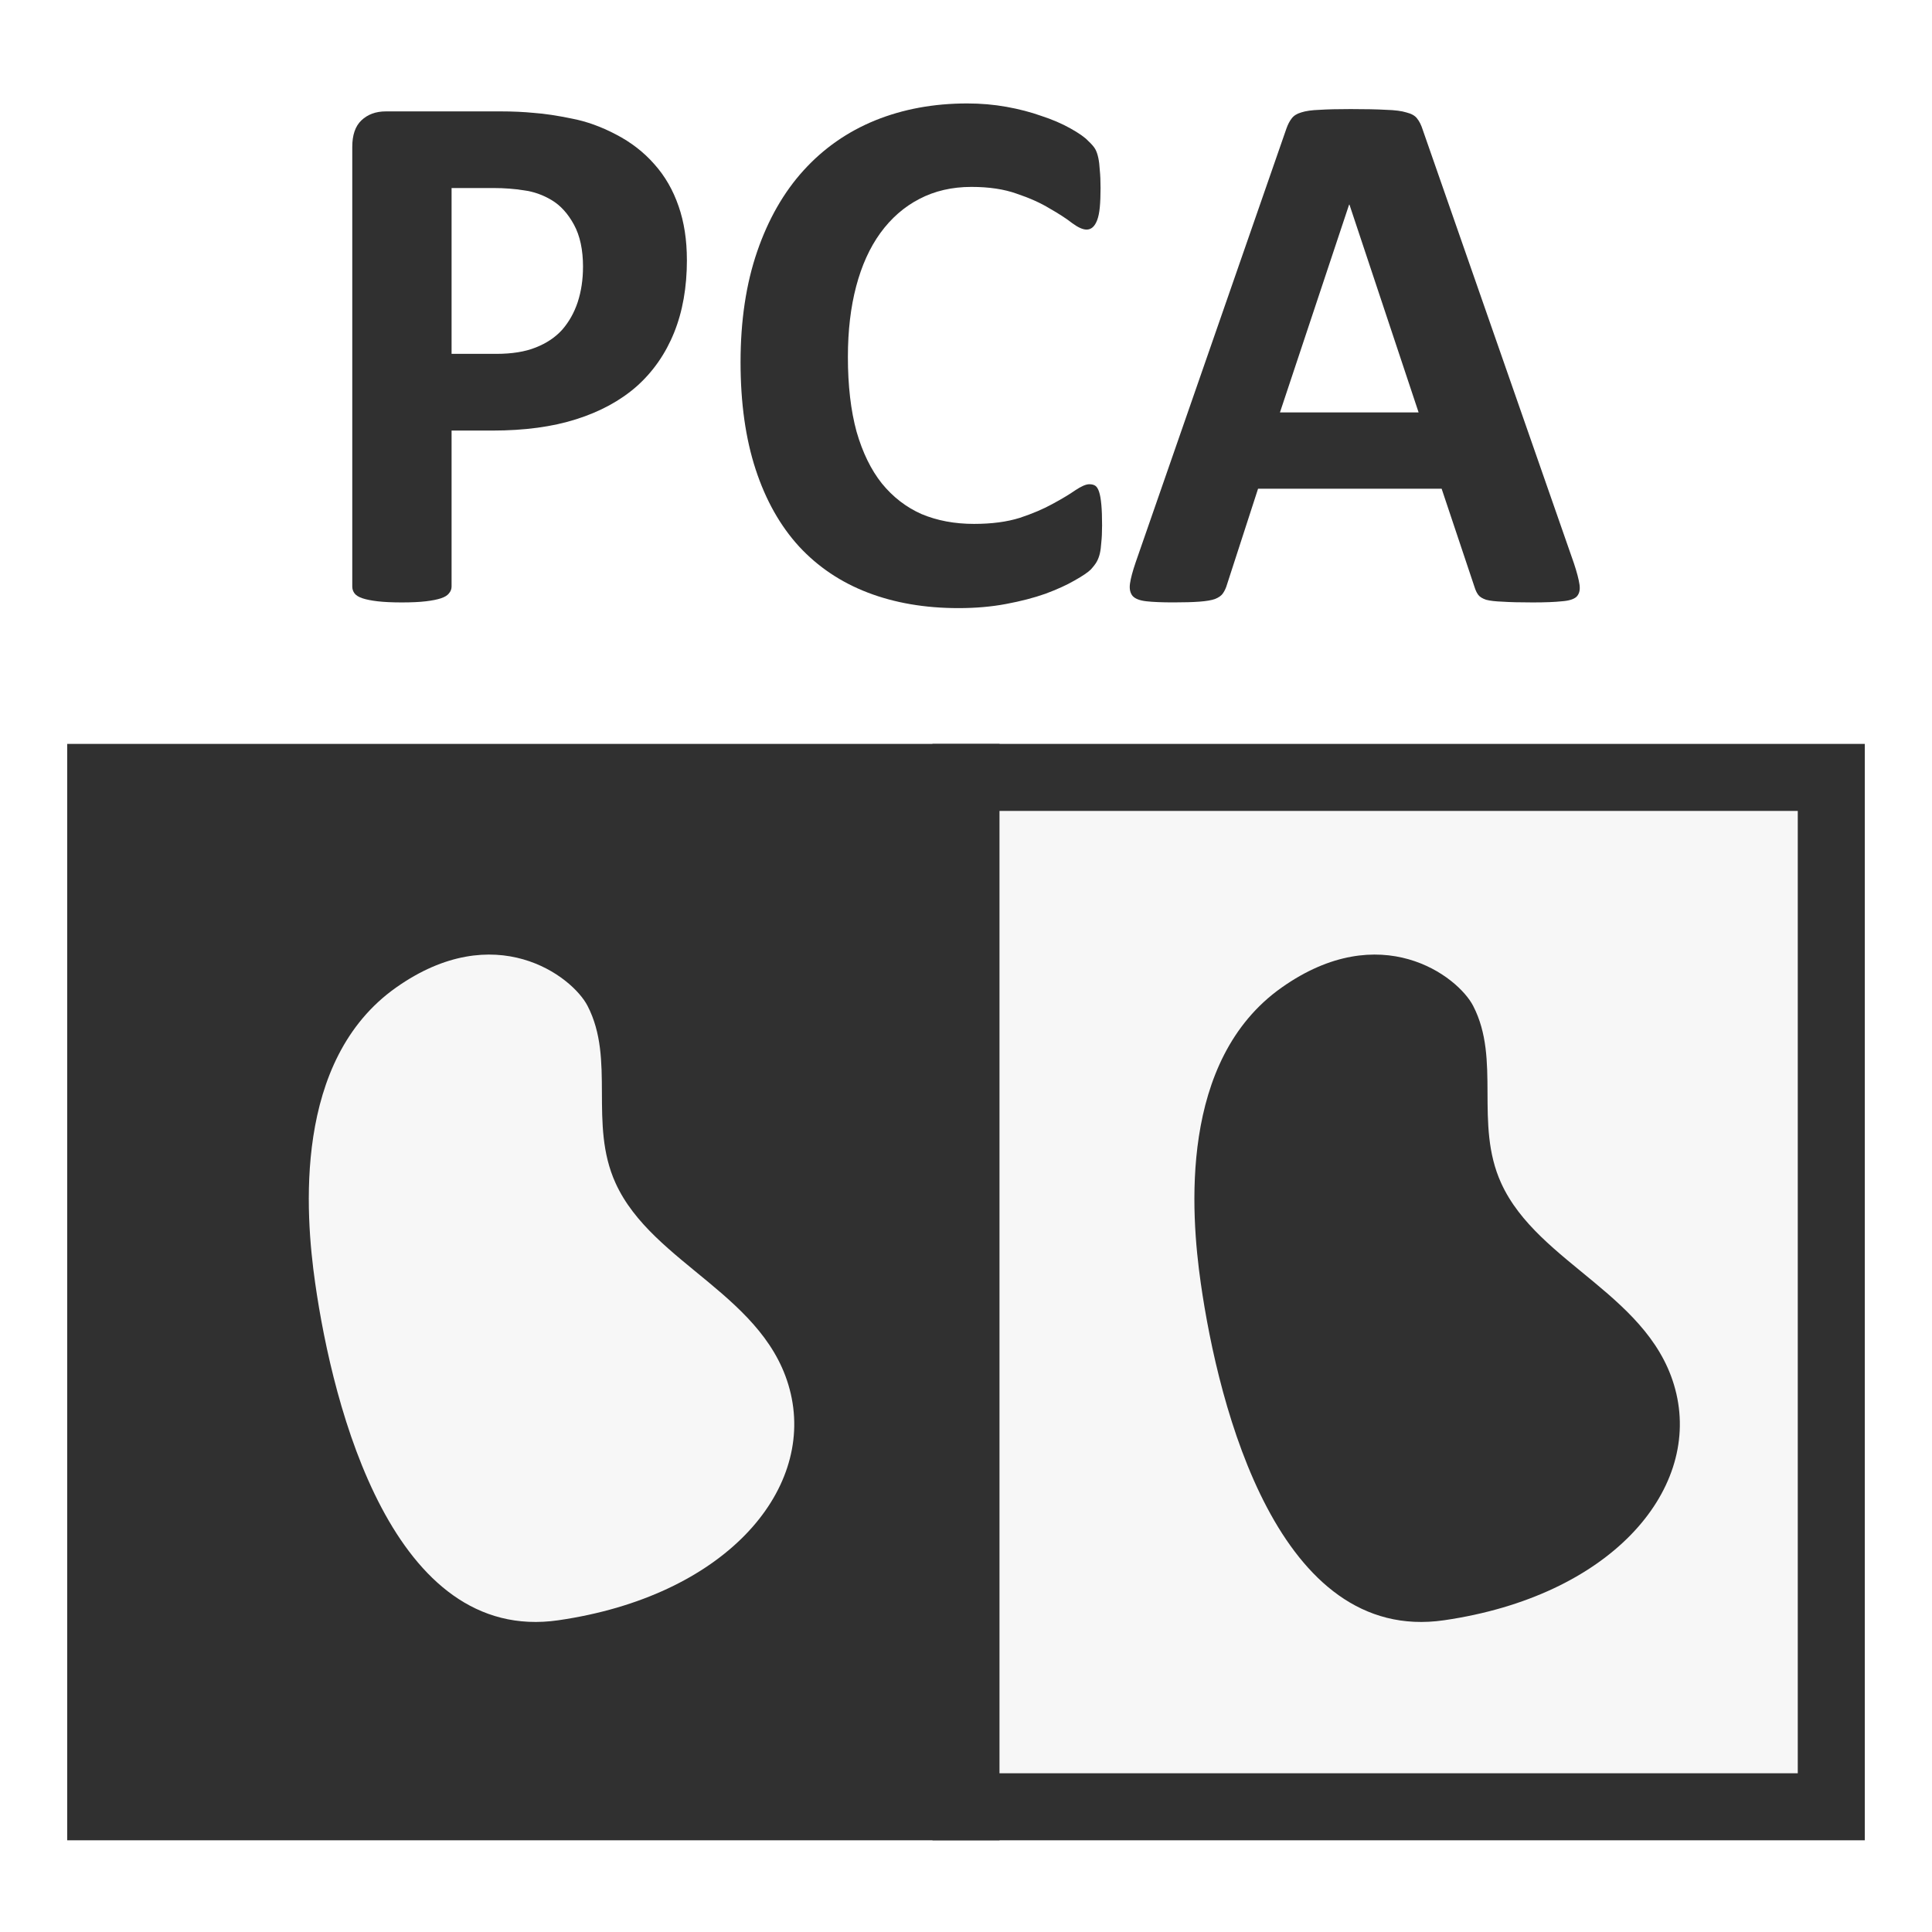
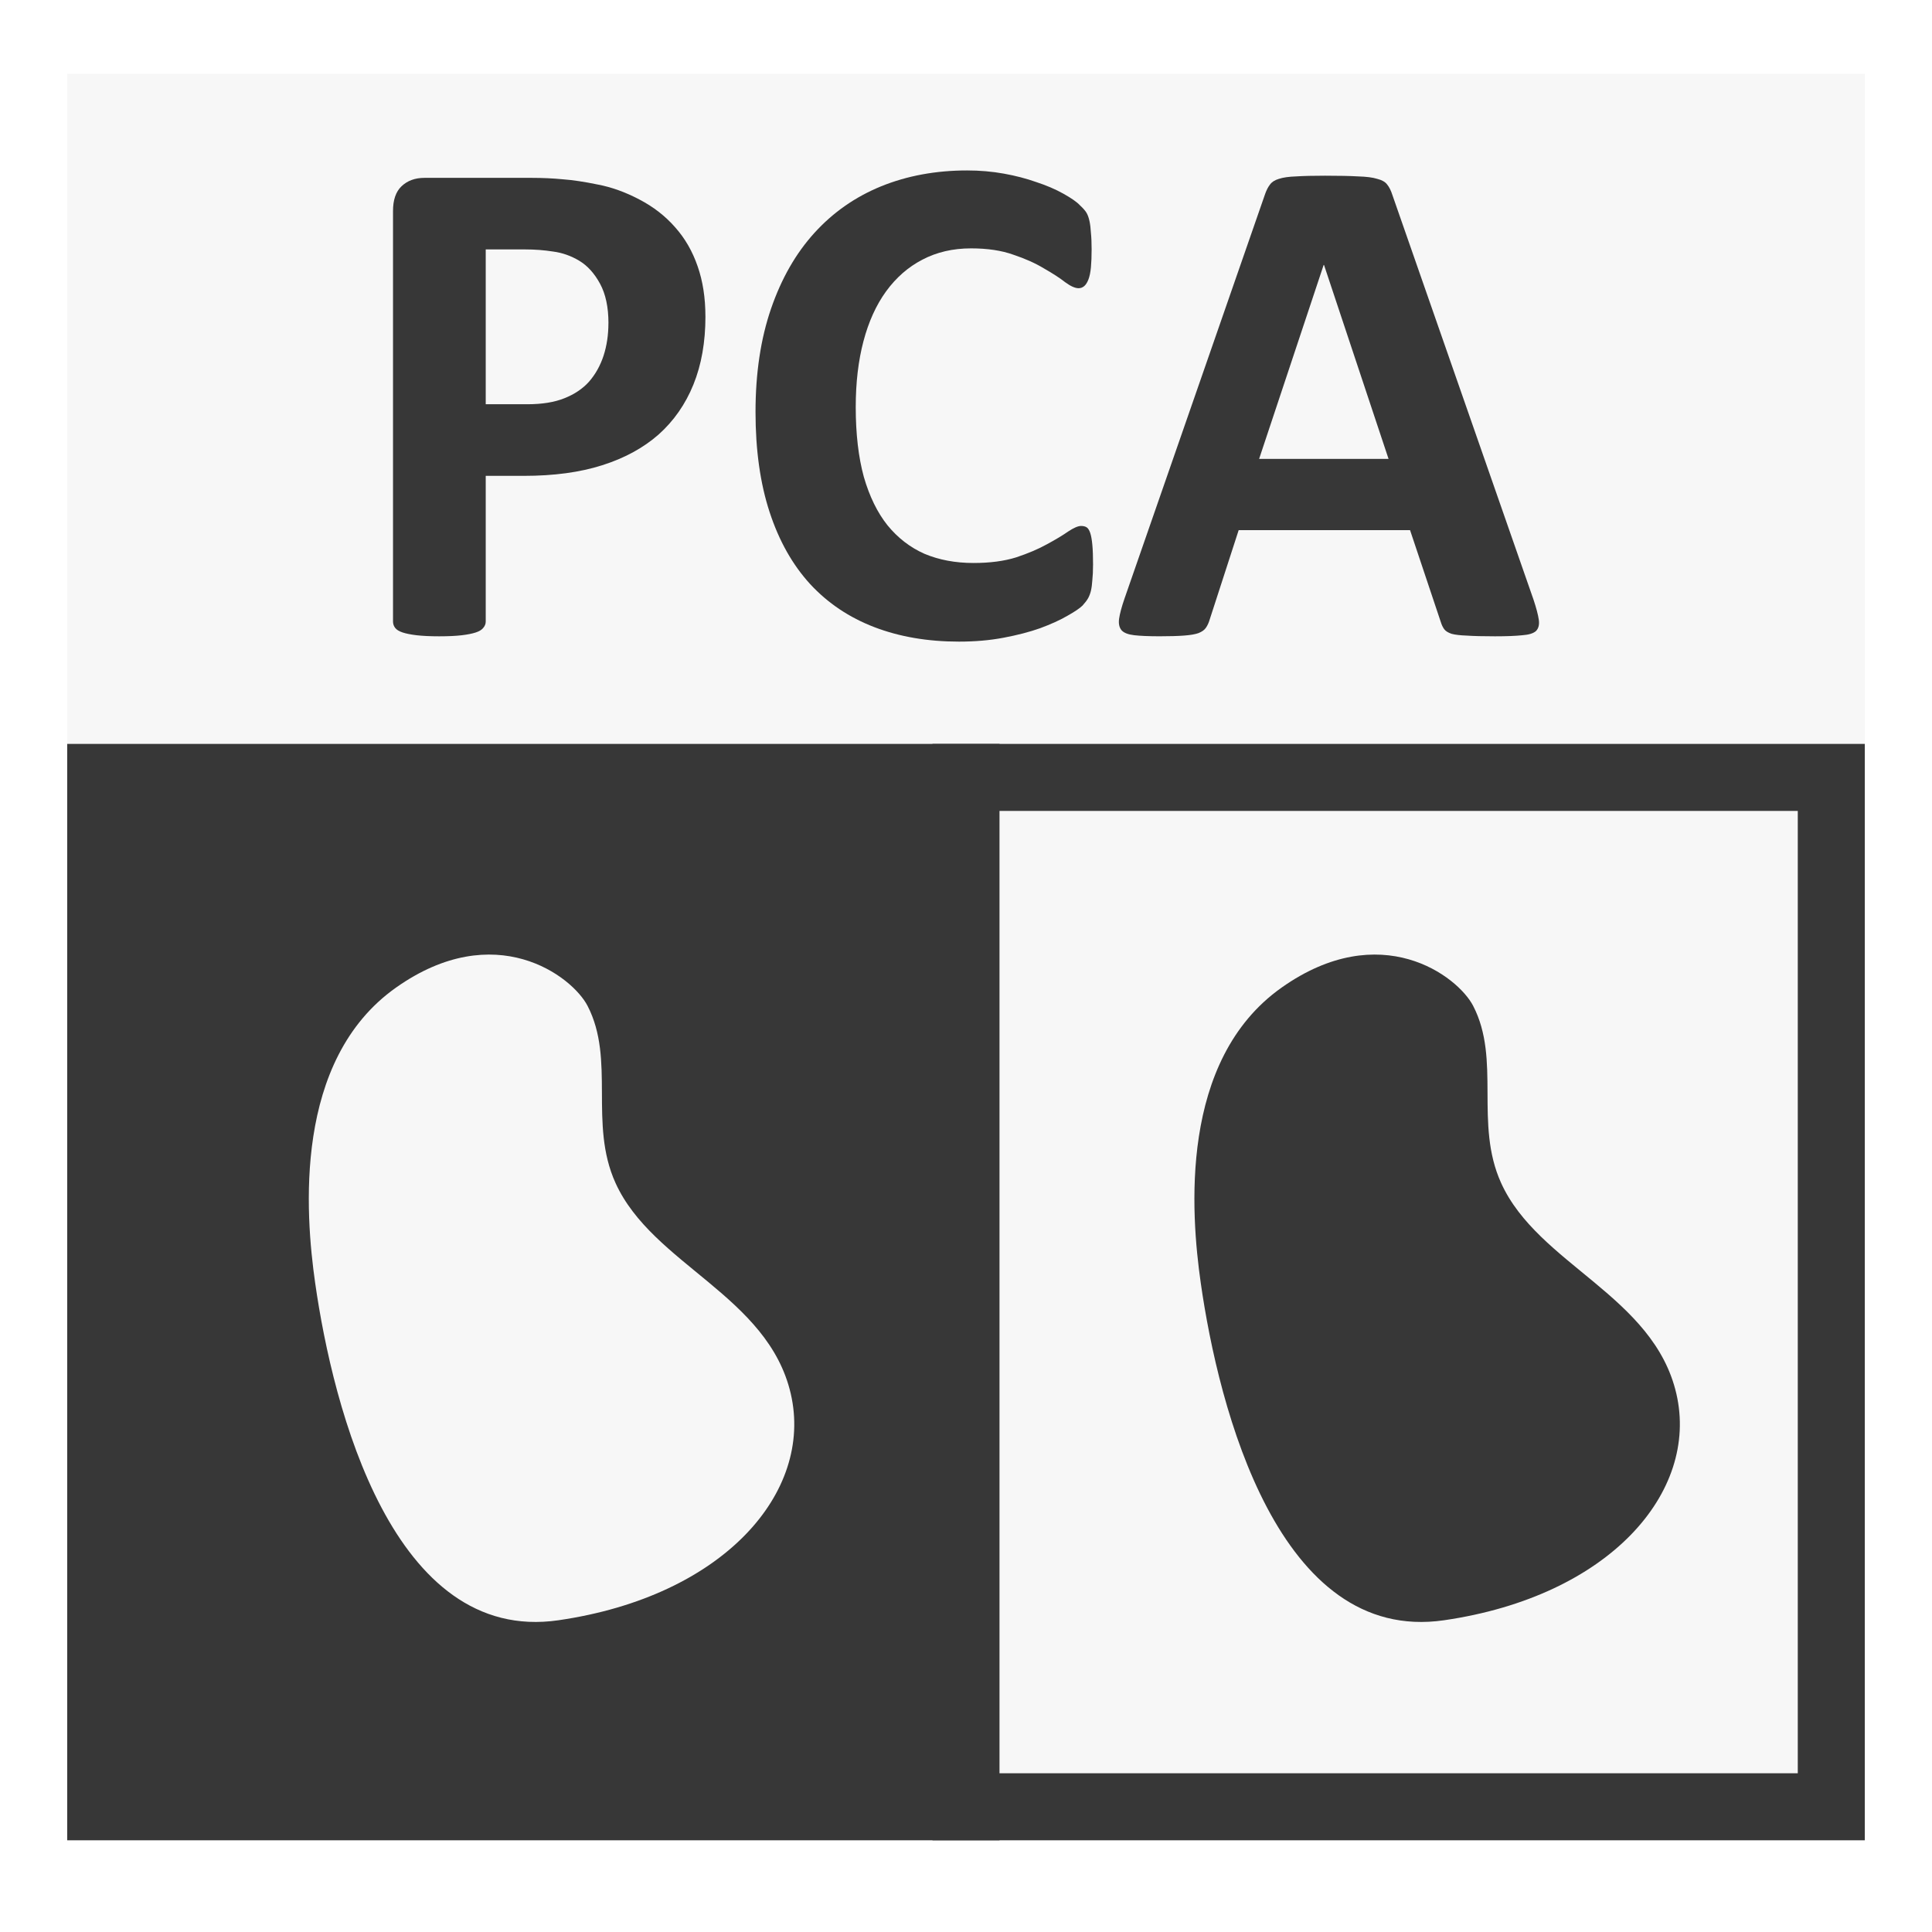
- <svg xmlns="http://www.w3.org/2000/svg" width="86.5" version="1.1" height="86.5" id="svg2" viewBox="0 0 63.794 63.794">
+ <svg xmlns="http://www.w3.org/2000/svg" viewBox="0 0 63.794 63.794" id="svg2" height="86.5" version="1.1" width="86.5">
  <defs id="defs5455">
    <marker orient="auto" refY="0" refX="0" id="marker7172" style="overflow:visible">
      <path id="path7170" style="fill:#3a3a3a;fill-opacity:1;fill-rule:evenodd;stroke:#3a3a3a;stroke-width:0.625;stroke-linejoin:round;stroke-opacity:1" d="M 8.719,4.034 -2.207,0.016 8.719,-4.002 c -1.745,2.372 -1.735,5.617 -6e-7,8.035 z" transform="scale(-0.6)" />
    </marker>
    <marker style="overflow:visible" id="marker6446" refX="0.0" refY="0.0" orient="auto">
      <path transform="scale(0.4)" style="fill-rule:evenodd;stroke:#3a3a3a;stroke-width:1pt;stroke-opacity:1;fill:#3a3a3a;fill-opacity:1" d="M 5.77,0.0 L -2.88,5.0 L -2.88,-5.0 L 5.77,0.0 z " id="path6444" />
    </marker>
    <marker style="overflow:visible" id="marker6374" refX="0.0" refY="0.0" orient="auto">
      <path transform="scale(0.2)" style="fill-rule:evenodd;stroke:#3a3a3a;stroke-width:1pt;stroke-opacity:1;fill:#3a3a3a;fill-opacity:1" d="M 5.77,0.0 L -2.88,5.0 L -2.88,-5.0 L 5.77,0.0 z " id="path6372" />
    </marker>
    <marker style="overflow:visible" id="marker5660" refX="0" refY="0" orient="auto">
      <path transform="scale(-0.6)" d="M 8.719,4.034 -2.207,0.016 8.719,-4.002 c -1.745,2.372 -1.735,5.617 -6e-7,8.035 z" style="fill:#3a3a3a;fill-opacity:1;fill-rule:evenodd;stroke:#3a3a3a;stroke-width:0.625;stroke-linejoin:round;stroke-opacity:1" id="path5658" />
    </marker>
    <marker style="overflow:visible;" id="marker5598" refX="0.0" refY="0.0" orient="auto">
      <path transform="scale(0.4) rotate(180) translate(10,0)" style="fill-rule:evenodd;stroke:#3a3a3a;stroke-width:1pt;stroke-opacity:1;fill:#3a3a3a;fill-opacity:1" d="M 0.0,0.0 L 5.0,-5.0 L -12.5,0.0 L 5.0,5.0 L 0.0,0.0 z " id="path5596" />
    </marker>
    <marker orient="auto" refY="0.0" refX="0.0" id="marker1836" style="overflow:visible;">
      <path id="path1834" style="fill-rule:evenodd;stroke-width:0.625;stroke-linejoin:round;stroke:#3a3a3a;stroke-opacity:1;fill:#3a3a3a;fill-opacity:1" d="M 8.719,4.034 L -2.207,0.016 L 8.719,-4.002 C 6.973,-1.63 6.983,1.616 8.719,4.034 z " transform="scale(0.6) rotate(180) translate(0,0)" />
    </marker>
    <marker orient="auto" refY="0.0" refX="0.0" id="marker1748" style="overflow:visible;">
      <path id="path1746" d="M 0.0,0.0 L 5.0,-5.0 L -12.5,0.0 L 5.0,5.0 L 0.0,0.0 z " style="fill-rule:evenodd;stroke:#4d4d4d;stroke-width:1pt;stroke-opacity:1;fill:#4d4d4d;fill-opacity:1" transform="scale(0.4) rotate(180) translate(10,0)" />
    </marker>
    <marker orient="auto" refY="0.0" refX="0.0" id="marker1654" style="overflow:visible">
      <path id="path1652" d="M 5.77,0.0 L -2.88,5.0 L -2.88,-5.0 L 5.77,0.0 z " style="fill-rule:evenodd;stroke:#4d4d4d;stroke-width:1pt;stroke-opacity:1;fill:#4d4d4d;fill-opacity:1" transform="scale(0.4)" />
    </marker>
    <marker orient="auto" refY="0.0" refX="0.0" id="marker1578" style="overflow:visible;">
      <path id="path1576" style="fill-rule:evenodd;stroke-width:0.625;stroke-linejoin:round;stroke:#4d4d4d;stroke-opacity:1;fill:#4d4d4d;fill-opacity:1" d="M 8.719,4.034 L -2.207,0.016 L 8.719,-4.002 C 6.973,-1.63 6.983,1.616 8.719,4.034 z " transform="scale(0.6) rotate(180) translate(0,0)" />
    </marker>
    <marker orient="auto" refY="0.0" refX="0.0" id="Arrow1Sstart" style="overflow:visible">
      <path id="path874" d="M 0.0,0.0 L 5.0,-5.0 L -12.5,0.0 L 5.0,5.0 L 0.0,0.0 z " style="fill-rule:evenodd;stroke:#4d4d4d;stroke-width:1pt;stroke-opacity:1;fill:#4d4d4d;fill-opacity:1" transform="scale(0.2) translate(6,0)" />
    </marker>
    <marker orient="auto" refY="0.0" refX="0.0" id="Arrow2Mend" style="overflow:visible;">
      <path id="path889" style="fill-rule:evenodd;stroke-width:0.625;stroke-linejoin:round;stroke:#4d4d4d;stroke-opacity:1;fill:#4d4d4d;fill-opacity:1" d="M 8.719,4.034 L -2.207,0.016 L 8.719,-4.002 C 6.973,-1.63 6.983,1.616 8.719,4.034 z " transform="scale(0.6) rotate(180) translate(0,0)" />
    </marker>
    <marker orient="auto" refY="0.0" refX="0.0" id="marker1242" style="overflow:visible;">
      <path id="path1240" style="fill-rule:evenodd;stroke-width:0.625;stroke-linejoin:round;stroke:#4d4d4d;stroke-opacity:1;fill:#4d4d4d;fill-opacity:1" d="M 8.719,4.034 L -2.207,0.016 L 8.719,-4.002 C 6.973,-1.63 6.983,1.616 8.719,4.034 z " transform="scale(1.1) rotate(180) translate(1,0)" />
    </marker>
    <marker orient="auto" refY="0.0" refX="0.0" id="Arrow2Sstart" style="overflow:visible">
      <path id="path892" style="fill-rule:evenodd;stroke-width:0.625;stroke-linejoin:round;stroke:#4d4d4d;stroke-opacity:1;fill:#4d4d4d;fill-opacity:1" d="M 8.719,4.034 L -2.207,0.016 L 8.719,-4.002 C 6.973,-1.63 6.983,1.616 8.719,4.034 z " transform="scale(0.3) translate(-2.3,0)" />
    </marker>
    <marker orient="auto" refY="0.0" refX="0.0" id="Arrow1Mend" style="overflow:visible;">
      <path id="path871" d="M 0.0,0.0 L 5.0,-5.0 L -12.5,0.0 L 5.0,5.0 L 0.0,0.0 z " style="fill-rule:evenodd;stroke:#4d4d4d;stroke-width:1pt;stroke-opacity:1;fill:#4d4d4d;fill-opacity:1" transform="scale(0.4) rotate(180) translate(10,0)" />
    </marker>
    <marker orient="auto" refY="0.0" refX="0.0" id="Arrow2Lend" style="overflow:visible;">
      <path id="path883" style="fill-rule:evenodd;stroke-width:0.625;stroke-linejoin:round;stroke:#4d4d4d;stroke-opacity:1;fill:#4d4d4d;fill-opacity:1" d="M 8.719,4.034 L -2.207,0.016 L 8.719,-4.002 C 6.973,-1.63 6.983,1.616 8.719,4.034 z " transform="scale(1.1) rotate(180) translate(1,0)" />
    </marker>
    <marker orient="auto" refY="0.0" refX="0.0" id="Arrow1Lend" style="overflow:visible;">
      <path id="path865" d="M 0.0,0.0 L 5.0,-5.0 L -12.5,0.0 L 5.0,5.0 L 0.0,0.0 z " style="fill-rule:evenodd;stroke:#4d4d4d;stroke-width:1pt;stroke-opacity:1;fill:#4d4d4d;fill-opacity:1" transform="scale(0.8) rotate(180) translate(12.5,0)" />
    </marker>
    <style id="current-color-scheme" type="text/css">
      .ColorScheme-Text {
        color:#4d4d4d;
      }
      </style>
    <style id="current-color-scheme-3" type="text/css">
      .ColorScheme-Text {
        color:#4d4d4d;
      }
      </style>
    <style id="current-color-scheme-5" type="text/css">
      .ColorScheme-Text {
        color:#4d4d4d;
      }
      </style>
    <style id="current-color-scheme-35" type="text/css">
      .ColorScheme-PositiveText {
        color:#27ae60;
      }
      </style>
    <marker orient="auto" refY="0" refX="0" id="marker1836-6" style="overflow:visible">
      <path id="path1834-7" style="fill:#3a3a3a;fill-opacity:1;fill-rule:evenodd;stroke:#3a3a3a;stroke-width:0.625;stroke-linejoin:round;stroke-opacity:1" d="M 8.719,4.034 -2.207,0.016 8.719,-4.002 c -1.745,2.372 -1.735,5.617 -6e-7,8.035 z" transform="scale(-0.6)" />
    </marker>
    <marker orient="auto" refY="0" refX="0" id="marker1836-6-0" style="overflow:visible">
      <path id="path1834-7-9" style="fill:#323232;fill-opacity:1;fill-rule:evenodd;stroke:#323232;stroke-width:0.625;stroke-linejoin:round;stroke-opacity:1" d="M 8.719,4.034 -2.207,0.016 8.719,-4.002 c -1.745,2.372 -1.735,5.617 -6e-7,8.035 z" transform="scale(-0.6)" />
    </marker>
    <marker orient="auto" refY="0" refX="0" id="marker1836-3" style="overflow:visible">
      <path id="path1834-6" style="fill:#323232;fill-opacity:1;fill-rule:evenodd;stroke:#323232;stroke-width:0.625;stroke-linejoin:round;stroke-opacity:1" d="M 8.719,4.034 -2.207,0.016 8.719,-4.002 c -1.745,2.372 -1.735,5.617 -6e-7,8.035 z" transform="scale(-0.6)" />
    </marker>
    <marker orient="auto" refY="0" refX="0" id="marker1836-6-2" style="overflow:visible">
      <path id="path1834-7-6" style="fill:#323232;fill-opacity:1;fill-rule:evenodd;stroke:#323232;stroke-width:0.625;stroke-linejoin:round;stroke-opacity:1" d="M 8.719,4.034 -2.207,0.016 8.719,-4.002 c -1.745,2.372 -1.735,5.617 -6e-7,8.035 z" transform="scale(-0.6)" />
    </marker>
    <style id="current-color-scheme-36" type="text/css">
      .ColorScheme-Text {
        color:#4d4d4d;
      }
      </style>
+     <filter style="color-interpolation-filters:sRGB;" id="filter3574">
+       <feFlood flood-opacity="0.498" flood-color="rgb(0,0,0)" result="flood" id="feFlood3564" />
+       <feComposite in="flood" in2="SourceGraphic" operator="in" result="composite1" id="feComposite3566" />
+       <feGaussianBlur in="composite1" stdDeviation="0.5" result="blur" id="feGaussianBlur3568" />
+       <feOffset dx="0" dy="0" result="offset" id="feOffset3570" />
+       <feComposite in="offset" in2="offset" operator="atop" result="fbSourceGraphic" id="feComposite3572" />
+       <feColorMatrix result="fbSourceGraphicAlpha" in="fbSourceGraphic" values="0 0 0 -1 0 0 0 0 -1 0 0 0 0 -1 0 0 0 0 1 0" id="feColorMatrix3600" />
+       <feFlood id="feFlood3602" flood-opacity="0.498" flood-color="rgb(0,0,0)" result="flood" in="fbSourceGraphic" />
+       <feComposite in2="fbSourceGraphic" id="feComposite3604" in="flood" operator="in" result="composite1" />
+       <feGaussianBlur id="feGaussianBlur3606" in="composite1" stdDeviation="0.5" result="blur" />
+       <feOffset id="feOffset3608" dx="0" dy="0" result="offset" />
+       <feComposite in2="offset" id="feComposite3610" in="offset" operator="atop" result="composite2" />
+     </filter>
+     <filter style="color-interpolation-filters:sRGB;" id="filter3586">
+       <feFlood flood-opacity="0.498" flood-color="rgb(0,0,0)" result="flood" id="feFlood3576" />
+       <feComposite in="flood" in2="SourceGraphic" operator="in" result="composite1" id="feComposite3578" />
+       <feGaussianBlur in="composite1" stdDeviation="0.5" result="blur" id="feGaussianBlur3580" />
+       <feOffset dx="0" dy="0" result="offset" id="feOffset3582" />
+       <feComposite in="offset" in2="offset" operator="atop" result="fbSourceGraphic" id="feComposite3584" />
+       <feColorMatrix result="fbSourceGraphicAlpha" in="fbSourceGraphic" values="0 0 0 -1 0 0 0 0 -1 0 0 0 0 -1 0 0 0 0 1 0" id="feColorMatrix3612" />
+       <feFlood id="feFlood3614" flood-opacity="0.498" flood-color="rgb(0,0,0)" result="flood" in="fbSourceGraphic" />
+       <feComposite in2="fbSourceGraphic" id="feComposite3616" in="flood" operator="in" result="composite1" />
+       <feGaussianBlur id="feGaussianBlur3618" in="composite1" stdDeviation="0.5" result="blur" />
+       <feOffset id="feOffset3620" dx="0" dy="0" result="offset" />
+       <feComposite in2="offset" id="feComposite3622" in="offset" operator="atop" result="composite2" />
+     </filter>
+     <filter style="color-interpolation-filters:sRGB;" id="filter3598">
+       <feFlood flood-opacity="0.498" flood-color="rgb(0,0,0)" result="flood" id="feFlood3588" />
+       <feComposite in="flood" in2="SourceGraphic" operator="in" result="composite1" id="feComposite3590" />
+       <feGaussianBlur in="composite1" stdDeviation="0.5" result="blur" id="feGaussianBlur3592" />
+       <feOffset dx="0" dy="0" result="offset" id="feOffset3594" />
+       <feComposite in="offset" in2="offset" operator="atop" result="fbSourceGraphic" id="feComposite3596" />
+       <feColorMatrix result="fbSourceGraphicAlpha" in="fbSourceGraphic" values="0 0 0 -1 0 0 0 0 -1 0 0 0 0 -1 0 0 0 0 1 0" id="feColorMatrix3624" />
+       <feFlood id="feFlood3626" flood-opacity="0.498" flood-color="rgb(0,0,0)" result="flood" in="fbSourceGraphic" />
+       <feComposite in2="fbSourceGraphic" id="feComposite3628" in="flood" operator="in" result="composite1" />
+       <feGaussianBlur id="feGaussianBlur3630" in="composite1" stdDeviation="0.5" result="blur" />
+       <feOffset id="feOffset3632" dx="0" dy="0" result="offset" />
+       <feComposite in2="offset" id="feComposite3634" in="offset" operator="atop" result="composite2" />
+     </filter>
  </defs>
  <g id="layer1" transform="translate(-384.7454,-483.8266)">
+     <rect style="opacity:1;fill:#f7f7f7;fill-opacity:1;stroke:#f7f7f7;stroke-width:0.254;stroke-linecap:square;stroke-linejoin:miter;stroke-miterlimit:4;stroke-dasharray:none;stroke-dashoffset:0;stroke-opacity:1;paint-order:stroke fill markers" id="rect3636" width="59.102" height="21.871" x="387.092" y="486.392" />
+     <g aria-label="PCA" transform="matrix(0.8943422,0,0,0.8943324,387.2248,480.371)" style="font-size:14.667px;line-height:1.25;letter-spacing:0px;word-spacing:0px;opacity:1;vector-effect:none;fill:#373737;fill-opacity:1;stroke:none;stroke-width:0.78;stroke-linecap:butt;stroke-linejoin:miter;stroke-miterlimit:4;stroke-dasharray:none;stroke-dashoffset:0;stroke-opacity:1" id="flowRoot1072">
+       <path d="m 23.273,15.547 q 0,1.419 -0.443,2.513 -0.443,1.094 -1.289,1.849 -0.846,0.742 -2.083,1.133 -1.224,0.391 -2.891,0.391 h -1.406 v 5.378 q 0,0.13 -0.091,0.234 -0.078,0.104 -0.273,0.169 -0.195,0.065 -0.521,0.104 -0.326,0.039 -0.833,0.039 -0.495,0 -0.833,-0.039 -0.326,-0.039 -0.521,-0.104 -0.195,-0.065 -0.273,-0.169 -0.078,-0.104 -0.078,-0.234 V 11.654 q 0,-0.612 0.312,-0.911 0.326,-0.312 0.846,-0.312 h 3.971 q 0.599,0 1.133,0.052 0.547,0.039 1.302,0.195 0.755,0.143 1.523,0.547 0.781,0.404 1.328,1.029 0.547,0.612 0.833,1.445 0.286,0.82 0.286,1.849 z m -3.581,0.247 q 0,-0.885 -0.312,-1.458 -0.312,-0.573 -0.768,-0.846 -0.456,-0.273 -0.964,-0.339 -0.495,-0.078 -1.029,-0.078 h -1.458 v 5.716 h 1.536 q 0.82,0 1.367,-0.221 0.56,-0.221 0.911,-0.612 0.352,-0.404 0.534,-0.951 0.182,-0.56 0.182,-1.211 z" style="font-style:normal;font-variant:normal;font-weight:bold;font-stretch:normal;font-size:26.667px;font-family:Calibri;-inkscape-font-specification:'Calibri Bold';fill:#373737;fill-opacity:1;stroke-width:0.78" id="path1080" />
+       <path d="m 37.583,24.727 q 0,0.326 -0.026,0.56 -0.013,0.221 -0.052,0.391 -0.039,0.156 -0.104,0.273 -0.065,0.117 -0.208,0.273 -0.143,0.143 -0.56,0.378 -0.404,0.234 -1.003,0.456 -0.586,0.208 -1.354,0.352 -0.755,0.143 -1.641,0.143 -1.732,0 -3.125,-0.534 -1.393,-0.534 -2.37,-1.589 -0.977,-1.068 -1.497,-2.656 -0.521,-1.589 -0.521,-3.698 0,-2.148 0.573,-3.815 0.573,-1.667 1.602,-2.799 1.029,-1.133 2.461,-1.719 1.445,-0.586 3.177,-0.586 0.703,0 1.354,0.117 0.651,0.117 1.198,0.312 0.56,0.182 1.003,0.43 0.443,0.247 0.612,0.43 0.182,0.169 0.247,0.286 0.065,0.117 0.104,0.299 0.039,0.182 0.052,0.43 0.026,0.247 0.026,0.612 0,0.391 -0.026,0.664 -0.026,0.273 -0.091,0.443 -0.065,0.169 -0.156,0.247 -0.091,0.078 -0.208,0.078 -0.195,0 -0.495,-0.221 -0.299,-0.234 -0.781,-0.508 -0.469,-0.286 -1.133,-0.508 -0.651,-0.234 -1.562,-0.234 -1.003,0 -1.797,0.417 -0.781,0.404 -1.341,1.172 -0.547,0.755 -0.833,1.836 -0.286,1.081 -0.286,2.435 0,1.484 0.299,2.578 0.312,1.081 0.872,1.784 0.573,0.703 1.367,1.055 0.807,0.339 1.81,0.339 0.911,0 1.576,-0.208 0.664,-0.221 1.133,-0.482 0.482,-0.26 0.781,-0.469 0.312,-0.208 0.482,-0.208 0.13,0 0.208,0.052 0.078,0.052 0.13,0.208 0.052,0.156 0.078,0.443 0.026,0.273 0.026,0.742 z" style="font-style:normal;font-variant:normal;font-weight:bold;font-stretch:normal;font-size:26.667px;font-family:Calibri;-inkscape-font-specification:'Calibri Bold';fill:#373737;fill-opacity:1;stroke-width:0.78" id="path1082" />
+       <path d="m 53.846,26.003 q 0.156,0.469 0.195,0.742 0.039,0.273 -0.104,0.417 -0.143,0.13 -0.508,0.156 -0.365,0.039 -1.003,0.039 -0.664,0 -1.042,-0.026 -0.365,-0.013 -0.56,-0.065 -0.195,-0.065 -0.273,-0.169 -0.078,-0.104 -0.13,-0.273 L 49.288,23.438 h -6.328 l -1.068,3.294 q -0.052,0.182 -0.143,0.312 -0.078,0.117 -0.273,0.195 -0.182,0.065 -0.534,0.091 -0.339,0.026 -0.898,0.026 -0.599,0 -0.938,-0.039 -0.339,-0.039 -0.469,-0.182 -0.13,-0.156 -0.091,-0.43 0.039,-0.273 0.195,-0.729 l 5.195,-14.948 q 0.078,-0.221 0.182,-0.352 0.104,-0.143 0.326,-0.208 0.234,-0.078 0.638,-0.091 0.404,-0.026 1.068,-0.026 0.768,0 1.224,0.026 0.456,0.013 0.703,0.091 0.26,0.065 0.365,0.208 0.117,0.143 0.195,0.391 z M 46.111,13.646 h -0.013 l -2.383,7.161 h 4.779 z" style="font-style:normal;font-variant:normal;font-weight:bold;font-stretch:normal;font-size:26.667px;font-family:Calibri;-inkscape-font-specification:'Calibri Bold';fill:#373737;fill-opacity:1;stroke-width:0.78" id="path1084" />
+     </g>
    <rect width="0" x="352.953" y="492.915" height="14.668" style="fill:#4d4d4d" id="rect4035" />
    <rect width="0" x="359.914" y="515.485" height="14.668" style="fill:#4d4d4d" id="rect4035-8" />
    <rect width="0" x="361.727" y="514.424" height="14.668" style="fill:#4d4d4d" id="rect4035-0" />
    <rect width="0" x="335.797" y="489.133" height="14.668" style="fill:#4d4d4d" id="rect4035-06" />
    <rect width="0" x="342.757" y="511.704" height="14.668" style="fill:#4d4d4d" id="rect4035-8-7" />
    <rect width="0" x="344.571" y="510.643" height="14.668" style="fill:#4d4d4d" id="rect4035-0-42" />
    <rect width="0" x="335.797" y="489.133" height="14.668" style="fill:#4d4d4d" id="rect4035-3" />
    <rect width="0" x="342.757" y="511.704" height="14.668" style="fill:#4d4d4d" id="rect4035-8-9" />
    <rect width="0" x="344.571" y="510.643" height="14.668" style="fill:#4d4d4d" id="rect4035-0-4" />
    <rect width="0" x="335.797" y="489.133" height="14.668" style="fill:#4d4d4d" id="rect4035-2" />
    <rect width="0" x="342.757" y="511.704" height="14.668" style="fill:#4d4d4d" id="rect4035-8-99" />
    <rect width="0" x="344.571" y="510.643" height="14.668" style="fill:#4d4d4d" id="rect4035-0-43" />
    <rect width="0" x="335.797" y="489.133" height="14.668" style="fill:#4d4d4d" id="rect4035-3-9" />
    <rect width="0" x="342.757" y="511.704" height="14.668" style="fill:#4d4d4d" id="rect4035-8-9-9" />
    <rect width="0" x="344.571" y="510.643" height="14.668" style="fill:#4d4d4d" id="rect4035-0-4-4" />
    <rect width="0" x="406.067" y="510.423" height="11" style="fill:#4d4d4d" id="rect4035-5" />
    <rect width="0" x="401.515" y="512.942" height="11" style="fill:#4d4d4d" id="rect4035-7" />
    <rect width="0" x="397.007" y="500.523" height="11" style="fill:#4d4d4d" id="rect4035-9" />
    <rect width="0" x="397.851" y="512.761" height="11" style="fill:#4d4d4d" id="rect4035-96" />
    <rect width="0" x="393.299" y="515.28" height="11" style="fill:#4d4d4d" id="rect4035-7-0" />
    <rect width="0" x="388.791" y="502.861" height="11" style="fill:#4d4d4d" id="rect4035-9-6" />
    <rect width="0" x="406.067" y="510.423" height="11" style="fill:#4d4d4d" id="rect4035-1" />
    <rect width="0" x="401.515" y="512.942" height="11" style="fill:#4d4d4d" id="rect4035-7-2" />
    <rect width="0" x="397.007" y="500.523" height="11" style="fill:#4d4d4d" id="rect4035-9-0" />
    <rect width="0" x="397.851" y="512.761" height="11" style="fill:#4d4d4d" id="rect4035-96-9" />
    <rect width="0" x="393.299" y="515.28" height="11" style="fill:#4d4d4d" id="rect4035-7-0-9" />
    <rect width="0" x="388.791" y="502.861" height="11" style="fill:#4d4d4d" id="rect4035-9-6-9" />
-     <g id="g1143" transform="translate(0.02877874)">
-       <rect y="509.496" x="388.042" height="33.99" width="28.572" id="rect1050" style="opacity:1;fill:#303030;fill-opacity:1;stroke:#303030;stroke-width:2.213;stroke-linecap:round;stroke-linejoin:miter;stroke-miterlimit:4;stroke-dasharray:none;stroke-dashoffset:0;stroke-opacity:1" />
-       <path id="path1052" d="m 410.829,529.854 c 0.746,3.246 -2.211,6.68 -7.673,7.473 -5.461,0.793 -7.443,-6.999 -8.033,-11.137 -0.328,-2.298 -0.725,-7.354 2.669,-9.753 3.27,-2.311 5.817,-0.382 6.326,0.604 0.922,1.785 0.034,3.886 0.922,5.846 1.224,2.702 5.042,3.721 5.789,6.967 z" style="fill:#f7f7f7;fill-opacity:1;stroke:#808080;stroke-width:0;stroke-linecap:butt;stroke-linejoin:miter;stroke-miterlimit:4;stroke-dasharray:none;stroke-opacity:1" />
-       <rect y="509.496" x="416.613" height="33.99" width="28.572" id="rect1050-3" style="opacity:1;fill:#f7f7f7;fill-opacity:1;stroke:#303030;stroke-width:2.213;stroke-linecap:round;stroke-linejoin:miter;stroke-miterlimit:4;stroke-dasharray:none;stroke-dashoffset:0;stroke-opacity:1" />
-       <path id="path1052-6" d="m 440.071,529.854 c 0.746,3.246 -2.211,6.679 -7.673,7.473 -5.462,0.793 -7.443,-6.999 -8.033,-11.137 -0.328,-2.298 -0.725,-7.354 2.669,-9.753 3.27,-2.311 5.817,-0.382 6.326,0.604 0.922,1.785 0.034,3.886 0.922,5.846 1.224,2.702 5.042,3.721 5.789,6.967 z" style="fill:#303030;fill-opacity:1;stroke:#808080;stroke-width:0;stroke-linecap:butt;stroke-linejoin:miter;stroke-miterlimit:4;stroke-dasharray:none;stroke-opacity:1" />
-     </g>
-     <g aria-label="PCA" transform="matrix(0.9579357,0,0,0.9579252,385.133,477.5126)" style="font-size:14.667px;line-height:1.25;letter-spacing:0px;word-spacing:0px;opacity:1;vector-effect:none;fill:#303030;fill-opacity:1;stroke:none;stroke-width:0.728;stroke-linecap:butt;stroke-linejoin:miter;stroke-miterlimit:4;stroke-dasharray:none;stroke-dashoffset:0;stroke-opacity:1" id="flowRoot1072">
-       <path d="m 23.273,15.547 q 0,1.419 -0.443,2.513 -0.443,1.094 -1.289,1.849 -0.846,0.742 -2.083,1.133 -1.224,0.391 -2.891,0.391 h -1.406 v 5.378 q 0,0.13 -0.091,0.234 -0.078,0.104 -0.273,0.169 -0.195,0.065 -0.521,0.104 -0.326,0.039 -0.833,0.039 -0.495,0 -0.833,-0.039 -0.326,-0.039 -0.521,-0.104 -0.195,-0.065 -0.273,-0.169 -0.078,-0.104 -0.078,-0.234 V 11.654 q 0,-0.612 0.312,-0.911 0.326,-0.312 0.846,-0.312 h 3.971 q 0.599,0 1.133,0.052 0.547,0.039 1.302,0.195 0.755,0.143 1.523,0.547 0.781,0.404 1.328,1.029 0.547,0.612 0.833,1.445 0.286,0.82 0.286,1.849 z m -3.581,0.247 q 0,-0.885 -0.312,-1.458 -0.312,-0.573 -0.768,-0.846 -0.456,-0.273 -0.964,-0.339 -0.495,-0.078 -1.029,-0.078 h -1.458 v 5.716 h 1.536 q 0.82,0 1.367,-0.221 0.56,-0.221 0.911,-0.612 0.352,-0.404 0.534,-0.951 0.182,-0.56 0.182,-1.211 z" style="font-style:normal;font-variant:normal;font-weight:bold;font-stretch:normal;font-size:26.667px;font-family:Calibri;-inkscape-font-specification:'Calibri Bold';fill:#303030;fill-opacity:1;stroke-width:0.728" id="path1080" />
-       <path d="m 37.583,24.727 q 0,0.326 -0.026,0.56 -0.013,0.221 -0.052,0.391 -0.039,0.156 -0.104,0.273 -0.065,0.117 -0.208,0.273 -0.143,0.143 -0.56,0.378 -0.404,0.234 -1.003,0.456 -0.586,0.208 -1.354,0.352 -0.755,0.143 -1.641,0.143 -1.732,0 -3.125,-0.534 -1.393,-0.534 -2.37,-1.589 -0.977,-1.068 -1.497,-2.656 -0.521,-1.589 -0.521,-3.698 0,-2.148 0.573,-3.815 0.573,-1.667 1.602,-2.799 1.029,-1.133 2.461,-1.719 1.445,-0.586 3.177,-0.586 0.703,0 1.354,0.117 0.651,0.117 1.198,0.312 0.56,0.182 1.003,0.43 0.443,0.247 0.612,0.43 0.182,0.169 0.247,0.286 0.065,0.117 0.104,0.299 0.039,0.182 0.052,0.43 0.026,0.247 0.026,0.612 0,0.391 -0.026,0.664 -0.026,0.273 -0.091,0.443 -0.065,0.169 -0.156,0.247 -0.091,0.078 -0.208,0.078 -0.195,0 -0.495,-0.221 -0.299,-0.234 -0.781,-0.508 -0.469,-0.286 -1.133,-0.508 -0.651,-0.234 -1.562,-0.234 -1.003,0 -1.797,0.417 -0.781,0.404 -1.341,1.172 -0.547,0.755 -0.833,1.836 -0.286,1.081 -0.286,2.435 0,1.484 0.299,2.578 0.312,1.081 0.872,1.784 0.573,0.703 1.367,1.055 0.807,0.339 1.81,0.339 0.911,0 1.576,-0.208 0.664,-0.221 1.133,-0.482 0.482,-0.26 0.781,-0.469 0.312,-0.208 0.482,-0.208 0.13,0 0.208,0.052 0.078,0.052 0.13,0.208 0.052,0.156 0.078,0.443 0.026,0.273 0.026,0.742 z" style="font-style:normal;font-variant:normal;font-weight:bold;font-stretch:normal;font-size:26.667px;font-family:Calibri;-inkscape-font-specification:'Calibri Bold';fill:#303030;fill-opacity:1;stroke-width:0.728" id="path1082" />
-       <path d="m 53.846,26.003 q 0.156,0.469 0.195,0.742 0.039,0.273 -0.104,0.417 -0.143,0.13 -0.508,0.156 -0.365,0.039 -1.003,0.039 -0.664,0 -1.042,-0.026 -0.365,-0.013 -0.56,-0.065 -0.195,-0.065 -0.273,-0.169 -0.078,-0.104 -0.13,-0.273 L 49.288,23.438 h -6.328 l -1.068,3.294 q -0.052,0.182 -0.143,0.312 -0.078,0.117 -0.273,0.195 -0.182,0.065 -0.534,0.091 -0.339,0.026 -0.898,0.026 -0.599,0 -0.938,-0.039 -0.339,-0.039 -0.469,-0.182 -0.13,-0.156 -0.091,-0.43 0.039,-0.273 0.195,-0.729 l 5.195,-14.948 q 0.078,-0.221 0.182,-0.352 0.104,-0.143 0.326,-0.208 0.234,-0.078 0.638,-0.091 0.404,-0.026 1.068,-0.026 0.768,0 1.224,0.026 0.456,0.013 0.703,0.091 0.26,0.065 0.365,0.208 0.117,0.143 0.195,0.391 z M 46.111,13.646 h -0.013 l -2.383,7.161 h 4.779 z" style="font-style:normal;font-variant:normal;font-weight:bold;font-stretch:normal;font-size:26.667px;font-family:Calibri;-inkscape-font-specification:'Calibri Bold';fill:#303030;fill-opacity:1;stroke-width:0.728" id="path1084" />
-     </g>
+     <rect style="opacity:1;fill:#373737;fill-opacity:1;stroke:#373737;stroke-width:2.213;stroke-linecap:round;stroke-linejoin:miter;stroke-miterlimit:4;stroke-dasharray:none;stroke-dashoffset:0;stroke-opacity:1" id="rect1050" width="28.572" height="33.99" x="388.071" y="509.496" />
+     <path style="fill:#f7f7f7;fill-opacity:1;stroke:#808080;stroke-width:0;stroke-linecap:butt;stroke-linejoin:miter;stroke-miterlimit:4;stroke-dasharray:none;stroke-opacity:1" d="m 410.858,529.854 c 0.746,3.246 -2.211,6.68 -7.673,7.473 -5.461,0.793 -7.443,-6.999 -8.033,-11.137 -0.328,-2.298 -0.725,-7.354 2.669,-9.753 3.27,-2.311 5.817,-0.382 6.326,0.604 0.922,1.785 0.034,3.886 0.922,5.846 1.224,2.702 5.042,3.721 5.789,6.967 z" id="path1052" />
+     <rect style="opacity:1;fill:#f7f7f7;fill-opacity:1;stroke:#373737;stroke-width:2.213;stroke-linecap:round;stroke-linejoin:miter;stroke-miterlimit:4;stroke-dasharray:none;stroke-dashoffset:0;stroke-opacity:1" id="rect1050-3" width="28.572" height="33.99" x="416.642" y="509.496" />
+     <path style="fill:#373737;fill-opacity:1;stroke:#808080;stroke-width:0;stroke-linecap:butt;stroke-linejoin:miter;stroke-miterlimit:4;stroke-dasharray:none;stroke-opacity:1" d="m 440.1,529.854 c 0.746,3.246 -2.211,6.679 -7.673,7.473 -5.462,0.793 -7.443,-6.999 -8.033,-11.137 -0.328,-2.298 -0.725,-7.354 2.669,-9.753 3.27,-2.311 5.817,-0.382 6.326,0.604 0.922,1.785 0.034,3.886 0.922,5.846 1.224,2.702 5.042,3.721 5.789,6.967 z" id="path1052-6" />
+     <g aria-label="PCA" transform="matrix(0.9579357,0,0,0.9579252,364.2986,457.0079)" style="font-size:14.667px;line-height:1.25;letter-spacing:0px;word-spacing:0px;opacity:1;vector-effect:none;fill:#373737;fill-opacity:1;stroke:none;stroke-width:0.728;stroke-linecap:butt;stroke-linejoin:miter;stroke-miterlimit:4;stroke-dasharray:none;stroke-dashoffset:0;stroke-opacity:1" id="flowRoot1072-3" />
  </g>
</svg>
